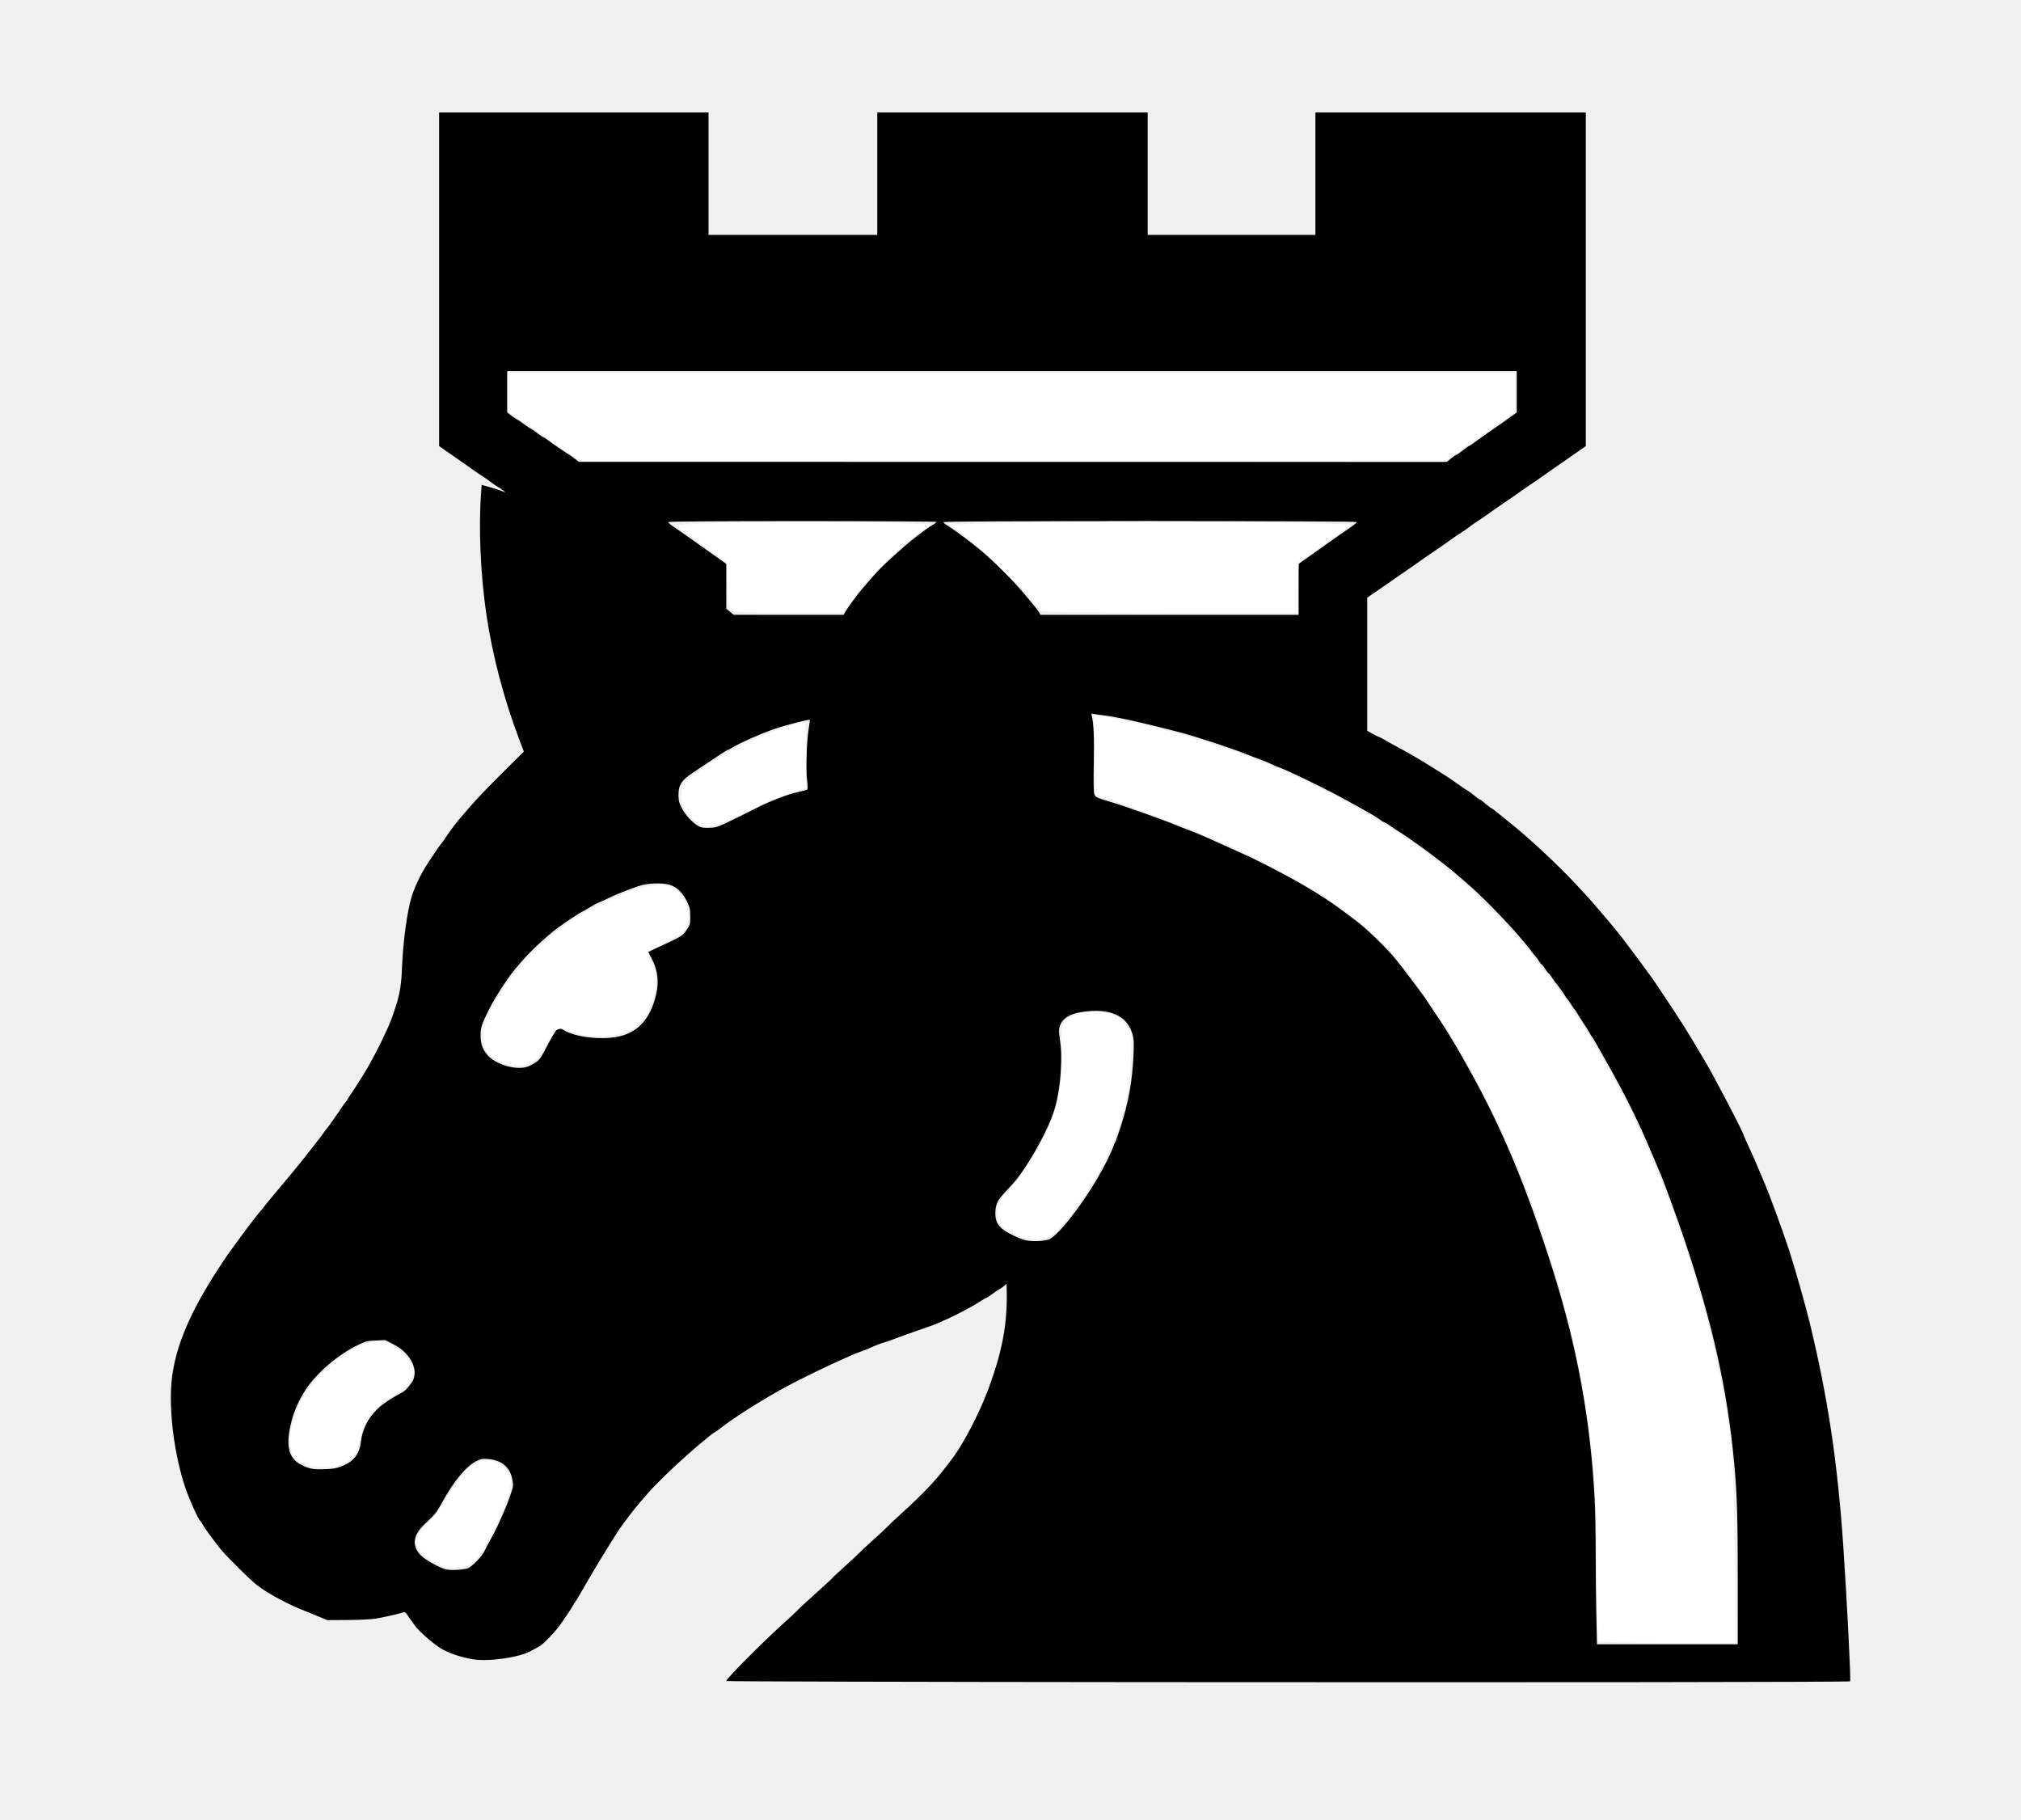
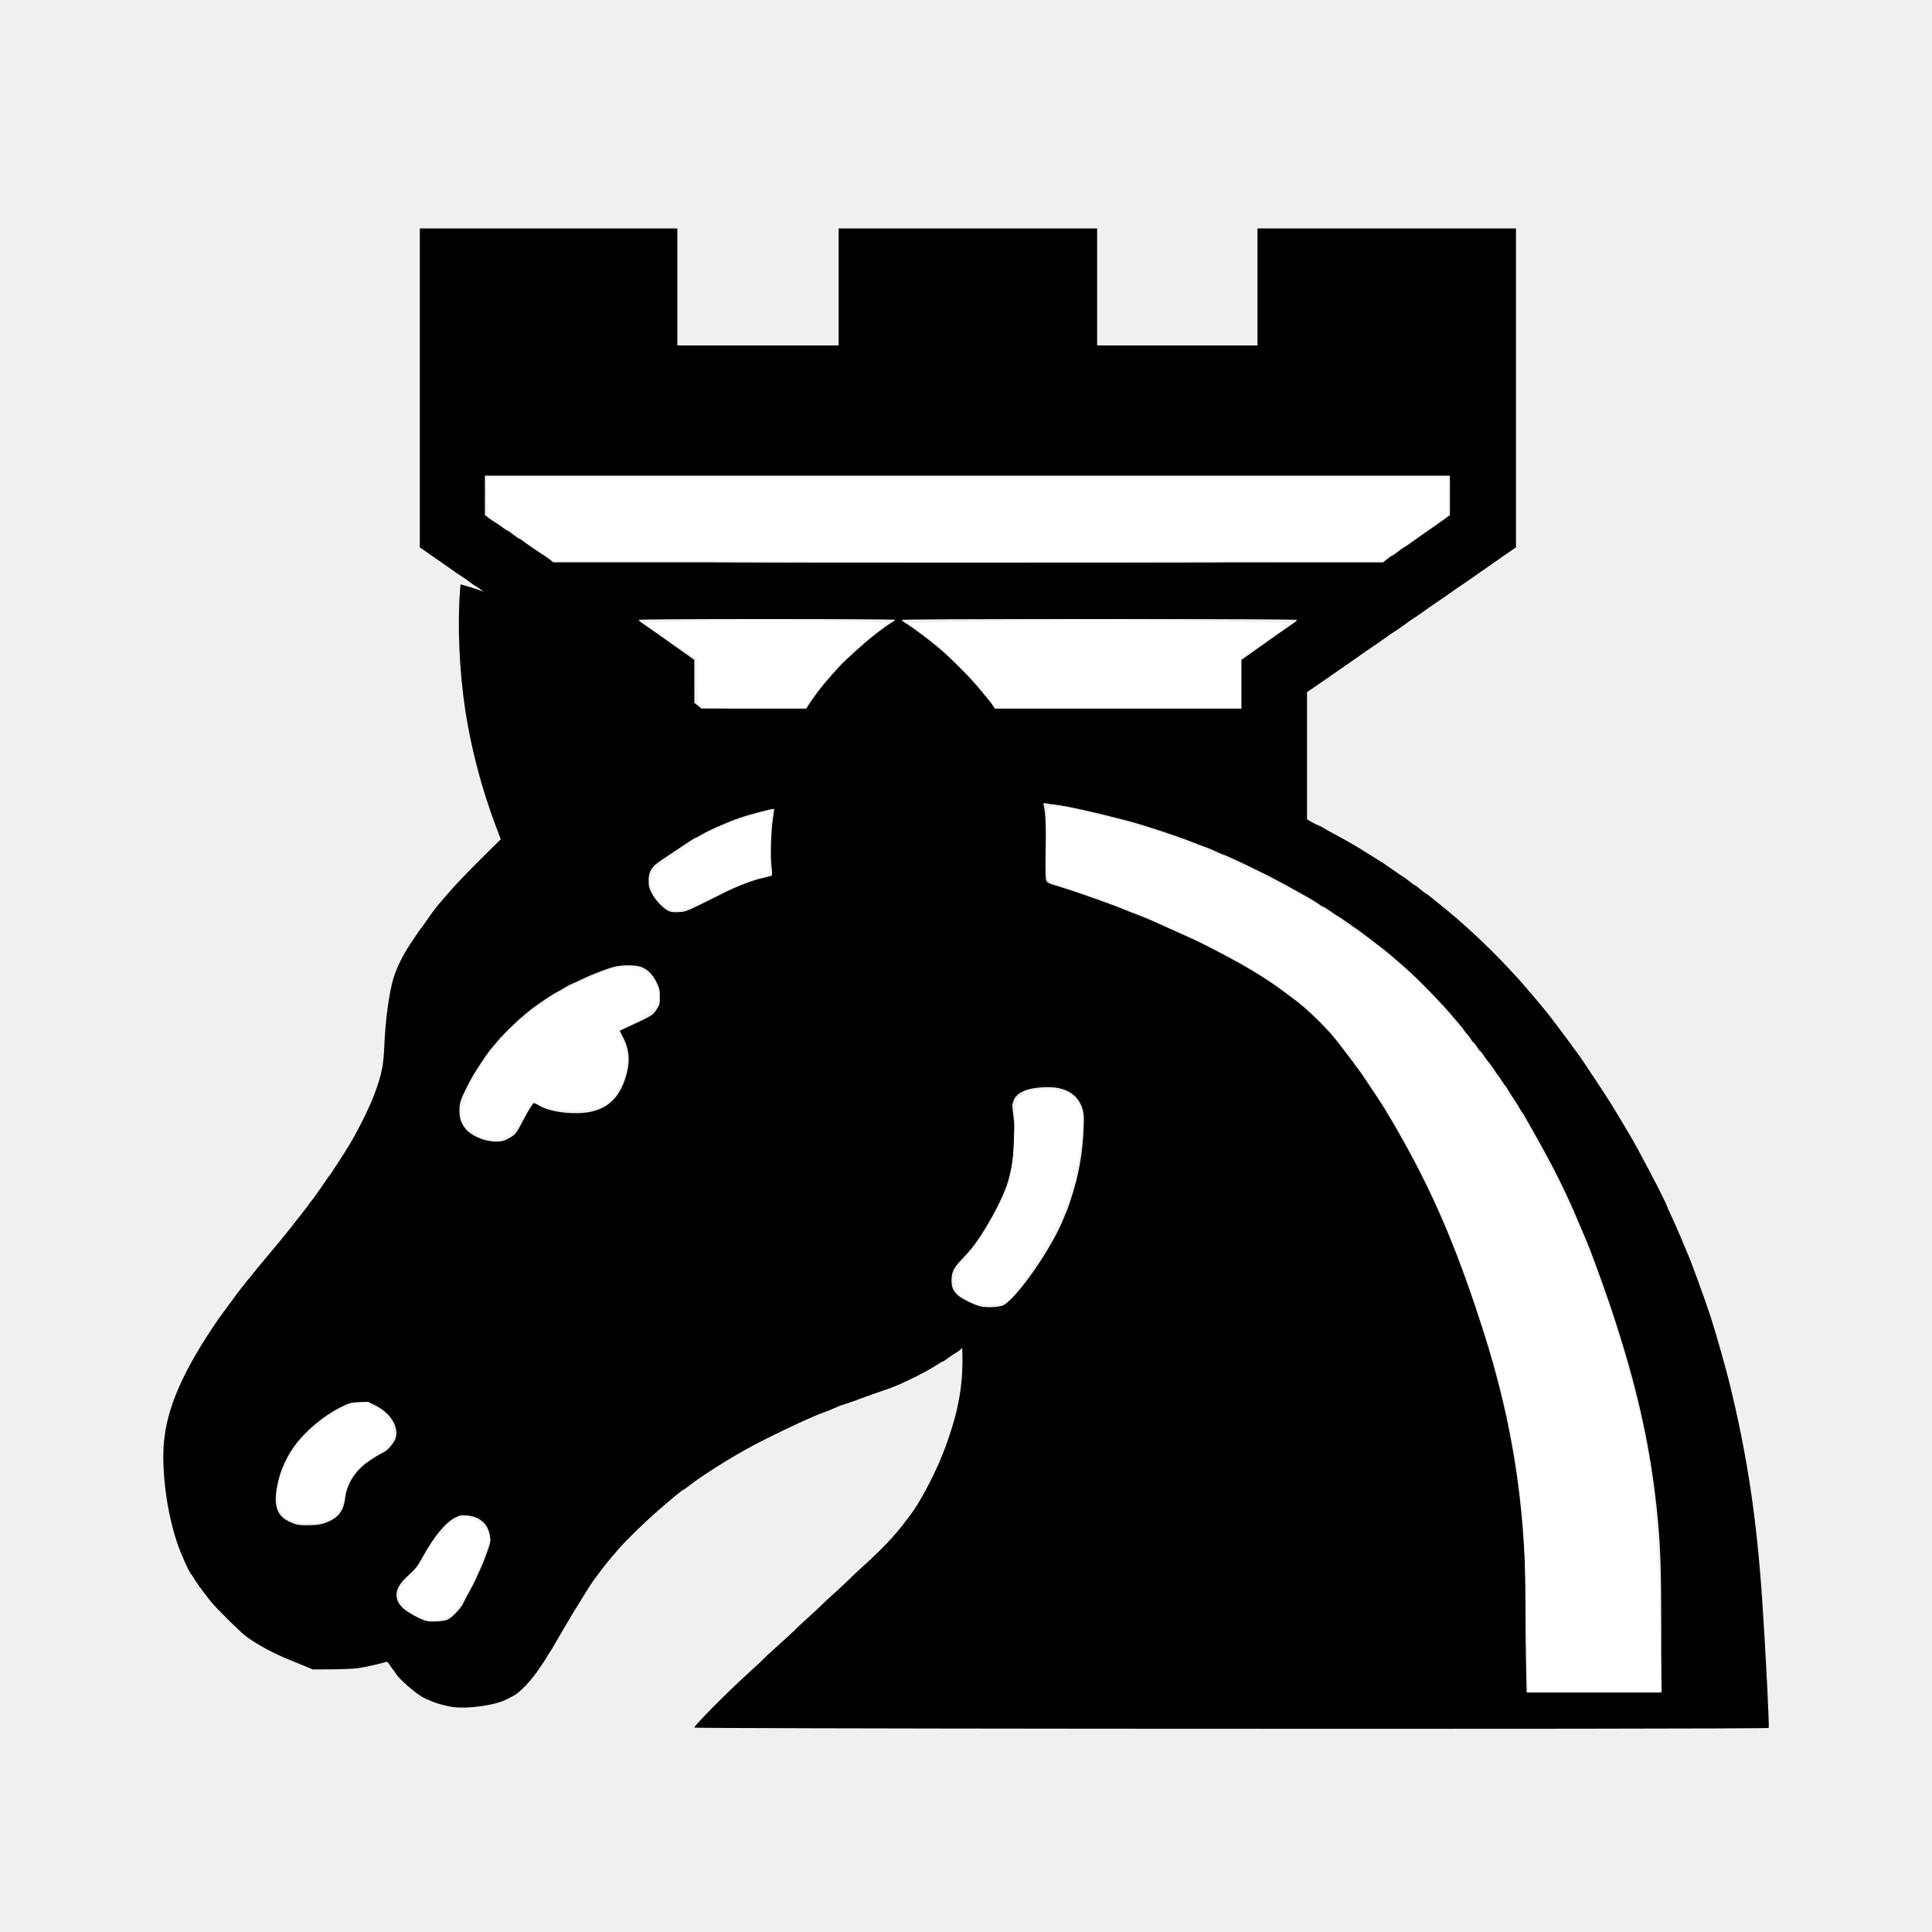
- <svg xmlns="http://www.w3.org/2000/svg" version="1.1" id="svg1" width="2048" height="1844" viewBox="0 0 2048 1844">
+ <svg xmlns="http://www.w3.org/2000/svg" version="1.1" id="svg1" width="2048" height="2048" viewBox="0 0 2048 2048">
  <defs id="defs1" />
-   <g id="g1">
+   <g id="g1" transform="translate(0,128.1741)">
    <path style="fill:#000000" d="M 1161.75,1704.33 C 927.587,1704.147 736,1703.637 736,1703.197 c 0,-2.308 34.436,-37.054 57,-57.515 8.525,-7.73 15.639,-14.388 15.809,-14.796 0.17,-0.408 7.906,-7.556 17.191,-15.885 9.285,-8.329 17.021,-15.481 17.191,-15.893 0.17,-0.412 5.709,-5.599 12.309,-11.527 6.6,-5.928 13.526,-12.371 15.39,-14.318 1.865,-1.946 8.39,-8.013 14.5,-13.481 6.11,-5.468 12.46,-11.402 14.11,-13.187 1.65,-1.785 8.175,-7.918 14.5,-13.629 19.054,-17.205 33.373,-32.083 42.796,-44.466 2.93,-3.85 5.87,-7.675 6.533,-8.5 11.568,-14.386 28.753,-47.096 38.355,-73 14.132,-38.126 19.301,-66.088 18.473,-99.924 l -0.157,-6.424 -2.25,2.049 c -1.238,1.127 -3.375,2.629 -4.75,3.338 -1.375,0.709 -4.791,3.015 -7.591,5.125 -2.8,2.11 -5.453,3.837 -5.896,3.837 -0.443,0 -3.102,1.52 -5.909,3.377 -4.44,2.938 -12.76,7.598 -23.104,12.939 -6.537,3.376 -21.271,9.99 -26,11.672 -2.75,0.978 -9.95,3.487 -16,5.575 -6.05,2.088 -15.5,5.498 -21,7.578 -5.5,2.08 -11.35,4.094 -13,4.476 -1.65,0.382 -6.189,2.14 -10.086,3.906 -3.897,1.767 -8.847,3.78 -11,4.474 -10.224,3.295 -50.875,22.294 -74.414,34.779 -23.331,12.374 -54.324,31.825 -68.472,42.973 -2.966,2.337 -5.654,4.25 -5.971,4.25 -1.005,0 -13.302,10.075 -27.422,22.466 -14.712,12.911 -32.993,30.698 -40.631,39.533 -2.615,3.025 -5.928,6.85 -7.363,8.5 -5.682,6.536 -12.819,15.758 -21.283,27.5 -2.508,3.479 -23.092,36.766 -26.281,42.5 -0.918,1.65 -3.435,5.925 -5.595,9.5 -2.159,3.575 -5.819,9.875 -8.133,14 -2.314,4.125 -4.514,7.725 -4.889,8 -0.375,0.275 -1.374,1.85 -2.22,3.5 -0.846,1.65 -3.4,5.7 -5.677,9 -2.277,3.3 -4.905,7.125 -5.841,8.5 -6.229,9.155 -18.201,21.745 -23.224,24.424 -1.375,0.733 -4.975,2.689 -8,4.347 -12.377,6.782 -43.332,11.1 -59.553,8.308 -11.229,-1.933 -22.87,-5.88 -30.992,-10.509 -8.035,-4.58 -24.231,-18.852 -27.626,-24.345 -1.114,-1.802 -2.56,-3.827 -3.215,-4.5 -0.654,-0.673 -2.239,-2.938 -3.521,-5.035 -1.665,-2.721 -2.798,-3.631 -3.963,-3.179 -3.361,1.302 -21.299,5.381 -28.823,6.553 -4.294,0.669 -17.033,1.267 -28.308,1.327 l -20.5,0.11 -8,-3.383 c -4.4,-1.861 -11.15,-4.617 -15,-6.126 -17.304,-6.782 -36.771,-17.262 -47.982,-25.832 -6.699,-5.12 -30.808,-28.999 -37.018,-36.663 -6.651,-8.209 -16.563,-21.807 -18.22,-24.996 -0.857,-1.65 -1.89,-3.225 -2.295,-3.5 -1.991,-1.353 -11.476,-22.458 -15.379,-34.219 -9.935,-29.939 -15.536,-68.619 -14.305,-98.781 1.516,-37.132 16.752,-75.28 50.524,-126.5 3.626,-5.5 6.955,-10.45 7.396,-11 0.442,-0.55 3.066,-4.15 5.831,-8 2.766,-3.85 5.579,-7.675 6.252,-8.5 0.673,-0.825 2.325,-3.075 3.671,-5 3.625,-5.184 16.187,-21.345 17.488,-22.5 0.62,-0.55 1.793,-1.968 2.606,-3.15 0.813,-1.183 3.267,-4.286 5.454,-6.897 2.187,-2.611 5.551,-6.625 7.476,-8.921 1.925,-2.296 5.3,-6.346 7.5,-9 2.2,-2.654 5.575,-6.699 7.5,-8.99 1.925,-2.29 5.075,-6.128 7,-8.529 1.925,-2.401 4.85,-6.033 6.5,-8.071 1.65,-2.038 4.8,-6.074 7,-8.968 2.2,-2.894 5.154,-6.66 6.564,-8.368 1.41,-1.708 3.638,-4.681 4.952,-6.606 1.313,-1.925 2.664,-3.725 3.002,-4 0.86,-0.7 11.716,-16.028 16.643,-23.5 1.451,-2.2 2.932,-4.225 3.291,-4.5 0.359,-0.275 1.74,-2.3 3.069,-4.5 1.329,-2.2 2.791,-4.45 3.25,-5 0.459,-0.55 2.674,-3.925 4.923,-7.5 2.249,-3.575 5.097,-8.075 6.328,-10 9.319,-14.566 24.135,-43.894 29.3,-58 7.943,-21.691 9.753,-30.648 10.61,-52.5 1.022,-26.052 5.338,-57.323 9.869,-71.5 3.575,-11.185 9.993,-24.137 17.504,-35.324 3.682,-5.484 7.775,-11.592 9.096,-13.574 1.321,-1.981 2.709,-3.827 3.085,-4.102 0.376,-0.275 3.102,-4.1 6.058,-8.5 4.822,-7.178 10.79,-14.964 14.956,-19.511 0.825,-0.9 3.75,-4.299 6.5,-7.553 7.42,-8.778 20.945,-22.906 39.67,-41.437 l 16.673,-16.5 -4.931,-13 C 510.769,708.577 499.211,664.722 493.099,624 c -6.195,-41.275 -8.294,-89.22 -5.501,-125.607 l 0.546,-7.107 8.178,2.303 c 4.498,1.267 9.978,3.022 12.178,3.9 l 4,1.597 -2.5,-2.075 c -1.375,-1.141 -3.818,-2.789 -5.429,-3.661 -1.611,-0.873 -5.042,-3.221 -7.625,-5.218 -2.583,-1.997 -5.99,-4.407 -7.571,-5.354 -2.759,-1.652 -7.062,-4.615 -17.875,-12.308 -5.119,-3.641 -15.411,-10.823 -22.516,-15.711 L 445,452.019 V 283.01 114 H 581.5 718 v 62 62 h 85.5 85.5 V 176 114 H 1026 1163 v 62 62 h 85 85 v -62 -62 h 137 137 v 168.994 168.994 l -3.931,2.756 c -2.162,1.516 -6.876,4.781 -10.475,7.256 -9.956,6.847 -19.548,13.524 -25.094,17.47 -9.188,6.537 -14.974,10.54 -18,12.456 -1.65,1.044 -5.25,3.519 -8,5.5 -7.803,5.62 -14.722,10.425 -18,12.5 -1.65,1.044 -5.25,3.519 -8,5.5 -8.852,6.376 -14.931,10.588 -17.826,12.352 -1.554,0.947 -5.218,3.522 -8.141,5.722 -2.923,2.2 -6.601,4.775 -8.174,5.722 -2.901,1.747 -8.804,5.83 -17.859,12.352 -2.75,1.981 -6.35,4.456 -8,5.5 -3.061,1.938 -9.071,6.098 -18,12.462 -2.75,1.96 -6.465,4.554 -8.256,5.764 -1.791,1.21 -6.741,4.635 -11,7.61 -4.259,2.975 -10.219,7.112 -13.244,9.194 -3.025,2.081 -8.65,5.955 -12.5,8.609 l -7,4.825 v 67.412 67.412 l 4.609,2.708 c 2.535,1.489 5.685,3.049 7,3.466 1.315,0.417 4.058,1.81 6.096,3.096 2.037,1.286 6.987,4.072 11,6.191 12.531,6.618 25.409,14.13 38.796,22.63 3.575,2.27 7.246,4.56 8.157,5.088 3.039,1.763 14.287,9.349 18.795,12.676 2.448,1.807 5.598,3.912 7,4.678 1.402,0.766 4.636,3.129 7.187,5.25 2.551,2.121 4.978,3.857 5.392,3.857 0.414,0 3.124,2.025 6.021,4.5 2.897,2.475 5.574,4.5 5.948,4.5 0.375,0 3.003,1.93 5.84,4.289 2.838,2.359 6.581,5.396 8.318,6.75 21.535,16.782 52.801,45.769 73.179,67.847 4.765,5.162 9.788,10.603 11.163,12.09 2.454,2.655 7.583,8.603 15.973,18.524 2.325,2.75 5.184,6.125 6.351,7.5 3.01,3.545 9.856,12.027 12.196,15.11 2.671,3.52 14.162,18.777 16.487,21.89 1.604,2.148 7.784,10.634 13.761,18.895 0.953,1.317 2.408,3.417 3.233,4.666 0.825,1.249 5.955,8.947 11.401,17.105 13.517,20.251 21.431,32.796 31.124,49.334 2.095,3.575 4.789,8.075 5.986,10 8.053,12.951 40.489,74.913 40.489,77.344 0,0.236 2.058,4.867 4.573,10.292 5.838,12.593 6.391,13.85 11.377,25.863 2.283,5.5 4.558,10.9 5.056,12 3.932,8.687 18.804,49.187 24.787,67.5 5.908,18.085 16.683,55.974 21.112,74.241 18.402,75.89 28.17,140.979 34.032,226.759 3.663,53.613 7.806,135.591 6.898,136.5 -0.809,0.809 -297.669,1.155 -713.084,0.83 z M 1760.994,1602.25 c -0.01,-63.74 -0.75,-88.693 -3.536,-118.75 -6.938,-74.834 -21.554,-140.87 -50.021,-226 -8.004,-23.936 -22.412,-63.225 -26.403,-72 -0.5,-1.1 -4.036,-9.425 -7.857,-18.5 -12.501,-29.691 -24.626,-54.315 -42.347,-86 -14.239,-25.459 -16.366,-29.147 -17.648,-30.594 -0.533,-0.602 -1.73,-2.565 -2.66,-4.364 -0.93,-1.798 -3.691,-6.191 -6.135,-9.761 -2.444,-3.57 -5.096,-7.752 -5.892,-9.292 -0.796,-1.54 -2.038,-3.405 -2.759,-4.145 -0.721,-0.74 -2.402,-3.145 -3.736,-5.345 -1.334,-2.2 -3.007,-4.598 -3.719,-5.328 -0.712,-0.73 -1.787,-2.249 -2.39,-3.375 -1.018,-1.902 -6.179,-9.032 -9.427,-13.024 -0.773,-0.95 -2.603,-3.538 -4.068,-5.75 -1.464,-2.212 -2.94,-4.023 -3.279,-4.024 -0.339,-9.8e-4 -1.896,-2.026 -3.459,-4.5 -1.563,-2.474 -3.154,-4.498 -3.534,-4.498 -0.381,0 -1.527,-1.412 -2.546,-3.138 -1.02,-1.726 -2.585,-3.87 -3.479,-4.764 -0.894,-0.894 -2.724,-3.194 -4.066,-5.112 -1.342,-1.918 -3.438,-4.611 -4.657,-5.986 -1.219,-1.375 -4.095,-4.75 -6.391,-7.5 -13.018,-15.593 -38.583,-41.78 -53.096,-54.388 -12.34,-10.72 -17.943,-15.456 -21.429,-18.112 -1.805,-1.375 -6.751,-5.2 -10.991,-8.5 -4.24,-3.3 -9.907,-7.575 -12.594,-9.5 -12.681,-9.085 -22.175,-15.634 -24.654,-17.007 -1.497,-0.829 -5.383,-3.417 -8.634,-5.75 -3.252,-2.333 -6.36,-4.243 -6.906,-4.243 -0.546,0 -2.551,-1.189 -4.456,-2.641 -1.905,-1.453 -6.672,-4.443 -10.594,-6.645 -28.726,-16.128 -34.106,-19.012 -52.632,-28.216 -17.544,-8.716 -35.593,-17.066 -39,-18.041 -1.375,-0.394 -4.75,-1.847 -7.5,-3.23 -2.75,-1.383 -7.925,-3.532 -11.5,-4.776 -3.575,-1.244 -9.875,-3.621 -14,-5.281 -15.555,-6.262 -51.545,-18.074 -68.5,-22.481 -35.374,-9.194 -63.292,-15.413 -75.331,-16.781 -4.732,-0.538 -9.695,-1.252 -11.031,-1.587 -2.171,-0.545 -2.363,-0.353 -1.818,1.818 1.966,7.832 2.627,22.849 2.085,47.362 -0.328,14.85 -0.204,28.759 0.275,30.908 0.975,4.372 0.804,4.283 18.32,9.569 14.465,4.366 54.808,18.733 66,23.504 3.575,1.524 8.75,3.564 11.5,4.534 5.581,1.968 17.673,7.108 30.5,12.967 4.675,2.135 13.675,6.197 20,9.027 6.325,2.83 12.175,5.492 13,5.916 0.825,0.424 4.875,2.439 9,4.478 8.132,4.019 9.084,4.51 22.5,11.616 26.459,14.014 47.465,27.143 64.767,40.482 2.854,2.2 6.164,4.675 7.357,5.5 11.06,7.651 34.507,30.251 43.904,42.317 1.635,2.1 4.323,5.526 5.973,7.615 4.23,5.354 19.758,26.069 21.79,29.068 9.519,14.049 22.746,34.104 24.073,36.5 0.914,1.65 3.499,5.925 5.744,9.5 2.245,3.575 9.337,15.95 15.759,27.5 33.629,60.479 57.973,118.822 84.493,202.5 24.857,78.43 38.4,152.601 42.635,233.5 0.547,10.45 0.998,34.525 1.002,53.5 0,18.975 0.304,47.663 0.666,63.75 l 0.659,29.25 H 1689.661 1761 Z M 474.631,1588.691 c 4.978,-2.574 13.809,-11.866 16.338,-17.191 1.306,-2.75 4.56,-8.909 7.231,-13.686 4.161,-7.444 7.126,-13.745 14.261,-30.314 0.711,-1.65 2.779,-7.219 4.597,-12.375 3.136,-8.895 3.25,-9.699 2.222,-15.703 -2.164,-12.635 -10.83,-20.054 -24.726,-21.17 -5.728,-0.46 -7.151,-0.189 -12.073,2.302 -10.291,5.207 -22.631,20.167 -34.537,41.87 -5.533,10.086 -7.011,11.924 -17.251,21.444 -12.259,11.399 -13.718,22.161 -4.328,31.935 4.33,4.507 19.431,12.941 25.634,14.317 5.422,1.202 19.228,0.33 22.631,-1.429 z M 346.5,1485.511 c 12.279,-4.829 17.902,-12.316 19.421,-25.856 0.946,-8.434 4.818,-17.813 10.339,-25.043 6.846,-8.966 14.46,-14.726 32.198,-24.356 2.873,-1.56 9.186,-9.188 10.53,-12.724 4.549,-11.966 -4.264,-27.363 -20.324,-35.506 l -8.429,-4.274 -9.483,0.415 c -8.742,0.382 -10.178,0.754 -18.367,4.753 -20.185,9.857 -41.153,27.83 -52.604,45.09 -6.217,9.372 -11.55,21.081 -14.139,31.047 -6.506,25.039 -3.681,38.361 9.549,45.039 8.293,4.186 11.956,4.879 23.811,4.502 8.577,-0.273 11.782,-0.838 17.5,-3.087 z m 715.72,-229.514 c 11.332,-3.272 45.494,-49.934 61.495,-83.997 2.196,-4.675 4.339,-9.625 4.761,-11 0.423,-1.375 1.111,-2.95 1.531,-3.5 0.419,-0.55 2.824,-7.3 5.344,-15 8.19,-25.024 12.2,-47.432 13.332,-74.5 0.498,-11.919 0.308,-15.527 -1.071,-20.268 -4.841,-16.644 -19.073,-24.652 -41.611,-23.415 -17.862,0.981 -28.297,5.657 -31.534,14.131 -1.562,4.091 -1.638,5.624 -0.632,12.848 1.765,12.685 1.966,19.053 1.08,34.313 -0.901,15.526 -3.643,30.892 -7.553,42.32 -4.878,14.258 -17.02,37.629 -28.352,54.57 -7.583,11.337 -9.646,13.904 -19.659,24.461 -8.536,9.001 -10.597,13.258 -10.691,22.088 -0.074,6.943 1.665,11.11 6.529,15.638 4.059,3.779 18.074,10.696 24.296,11.99 6.494,1.351 16.764,1.044 22.737,-0.681 z M 536.5,1079.952 c 9.542,-4.781 10.218,-5.516 17.03,-18.509 6.449,-12.3 11.438,-20.443 12.527,-20.443 0.502,0 3.079,1.333 5.727,2.962 11.458,7.05 39.007,10.074 55.716,6.115 17.766,-4.209 28.87,-15.23 35.345,-35.077 5.455,-16.723 4.685,-30.217 -2.502,-43.833 C 658.504,967.684 657,964.733 657,964.61 c 0,-0.123 3.263,-1.722 7.25,-3.553 26.584,-12.208 27.546,-12.781 31.511,-18.752 3.546,-5.341 3.739,-6.048 3.739,-13.718 0,-7.066 -0.416,-8.97 -3.299,-15.087 -4.151,-8.808 -10.395,-14.886 -17.445,-16.98 -6.245,-1.854 -18.111,-1.91 -26.432,-0.124 -7.081,1.52 -24.119,8.008 -35.824,13.642 -4.4,2.118 -9.248,4.319 -10.773,4.89 -1.525,0.572 -5.125,2.536 -8,4.366 -2.875,1.83 -6.02,3.625 -6.988,3.989 -2.329,0.876 -17.683,10.984 -25.238,16.617 -12.179,9.079 -28.698,24.514 -38.183,35.676 -8.488,9.989 -10.104,12.079 -15.021,19.423 -8.967,13.395 -12.508,19.329 -17.54,29.393 C 488.05,1037.806 487,1041.138 487,1049 c 0,8.247 1.834,13.741 6.48,19.41 8.869,10.824 32.044,17.041 43.02,11.542 z m 207,-249.808 c 9.35,-4.562 19.475,-9.578 22.5,-11.147 12.854,-6.666 31.1,-13.84 40.666,-15.991 5.591,-1.257 10.649,-2.583 11.238,-2.948 0.761,-0.471 0.75,-3.254 -0.039,-9.611 -1.359,-10.951 -0.536,-38.251 1.55,-51.407 0.825,-5.202 1.385,-9.574 1.245,-9.714 -0.773,-0.773 -25.006,5.487 -36.16,9.34 -13.727,4.742 -33.78,13.597 -41.765,18.442 -2.621,1.59 -5.101,2.891 -5.513,2.891 -0.715,0 -8.832,5.219 -21.722,13.966 -3.3,2.239 -9.591,6.441 -13.979,9.338 -10.851,7.162 -14.044,12.221 -13.964,22.127 0.049,6.062 0.546,7.995 3.491,13.569 3.742,7.083 11.021,14.899 16.791,18.03 2.915,1.582 5.19,1.928 11.161,1.698 7.113,-0.274 8.377,-0.717 24.5,-8.584 z M 856.949,619.362 c 2.461,-4.171 11.992,-17.144 16.501,-22.459 7.298,-8.604 13.395,-15.475 18.051,-20.345 5.858,-6.127 26.137,-24.391 33.139,-29.845 10.873,-8.47 17.053,-12.958 20.611,-14.965 2.062,-1.164 3.75,-2.483 3.75,-2.932 0,-0.449 -61.2,-0.816 -136,-0.816 C 725.874,528 677,528.348 677,528.969 c 0,0.533 2.362,2.543 5.25,4.466 2.888,1.923 8.4,5.756 12.25,8.518 3.85,2.762 8.8,6.251 11,7.754 2.2,1.503 6.484,4.547 9.519,6.763 3.036,2.216 6.24,4.48 7.121,5.03 0.881,0.55 4.36,3.001 7.731,5.447 L 736,571.394 v 22.706 22.706 l 3.75,3.063 3.75,3.063 55.651,0.034 55.651,0.034 z M 1316,597.197 v -25.803 l 6.129,-4.447 c 3.371,-2.446 6.85,-4.897 7.731,-5.447 0.881,-0.55 4.085,-2.813 7.121,-5.03 3.036,-2.216 7.319,-5.26 9.519,-6.763 2.2,-1.503 7.15,-4.993 11,-7.754 3.85,-2.762 9.363,-6.595 12.25,-8.518 2.888,-1.923 5.25,-3.933 5.25,-4.466 C 1375,528.347 1300.072,528 1165.5,528 c -141.023,0 -209.5,0.332 -209.5,1.015 0,0.558 1.462,1.869 3.25,2.912 4.157,2.427 17.227,11.844 25.777,18.573 12.082,9.508 19.039,15.705 30.587,27.247 12.183,12.176 17.094,17.531 26.053,28.406 2.108,2.559 5.1,6.159 6.648,8 1.548,1.841 3.558,4.584 4.466,6.097 l 1.651,2.75 H 1185.216 1316 Z M 1470.435,464.5 c 2.349,-1.925 4.647,-3.5 5.106,-3.5 0.459,0 3.412,-2.025 6.562,-4.5 3.15,-2.475 6.011,-4.5 6.356,-4.5 0.346,0 3.528,-2.138 7.072,-4.75 3.544,-2.612 9.407,-6.775 13.03,-9.25 7.267,-4.965 17.631,-12.243 24.189,-16.988 l 4.25,-3.075 V 396.968 376 H 1025.5 514 v 20.916 20.916 l 3.75,2.939 c 2.062,1.617 4.875,3.528 6.25,4.247 1.375,0.719 4.791,3.035 7.591,5.145 2.8,2.11 5.422,3.837 5.826,3.837 0.404,0 3.367,2.025 6.583,4.5 3.216,2.475 6.22,4.51 6.674,4.522 0.454,0.012 1.951,0.931 3.326,2.041 2.976,2.403 17.843,12.631 22.334,15.365 1.741,1.06 4.741,3.183 6.666,4.716 l 3.5,2.789 439.832,0.034 439.832,0.034 z" id="path1" />
  </g>
-   <path style="fill:#ffffff;stroke-width:2.509" d="m 551.318,442.073 -37.005,-25.344 v -19.574 -19.574 h 510.55 510.55 v 19.862 19.862 l -36.202,25.297 -36.202,25.297 -437.343,-0.241 -437.343,-0.241 z" id="path2" />
-   <path style="fill:#ffffff;stroke-width:2.509" d="m 1053.714,618.61 c 0,-4.72 -54.547,-59.194 -73.07,-72.973 l -19.13,-14.23 61.781,-1.642 c 79.218,-2.106 200.156,-2.107 281.974,-10e-4 l 64.205,1.652 -26.792,19.165 -26.792,19.165 -0.715,25.597 -0.715,25.597 h -130.372 c -78.53,0 -130.372,-0.926 -130.372,-2.329 z" id="path3" />
-   <path style="fill:#ffffff;stroke-width:2.509" d="m 740.521,617.672 c -1.491,-1.797 -3.041,-13.342 -3.443,-25.657 l -0.732,-22.39 -26.765,-18.875 -26.765,-18.875 29.273,-1.541 c 41.508,-2.186 145.153,-2.498 191.477,-0.576 l 39.27,1.629 -14.213,10.463 c -18.583,13.68 -51.663,46.983 -64.328,64.761 l -10.035,14.088 -55.515,0.12 c -42.653,0.092 -56.143,-0.636 -58.226,-3.146 z" id="path4" />
-   <path style="fill:#ffffff;stroke-width:2.509" d="m 698.795,826.08 c -7.965,-9.306 -8.998,-12.022 -8.349,-21.952 0.73,-11.167 1.052,-11.546 22.066,-25.955 11.729,-8.042 28.989,-18.521 38.356,-23.287 15.576,-7.924 58.031,-23.557 63.975,-23.557 1.543,0 2.357,12.777 2.139,33.567 l -0.353,33.567 -17.364,5.603 c -9.55,3.082 -29.757,11.685 -44.903,19.119 -35.35,17.349 -42.86,17.741 -55.566,2.896 z" id="path5" />
-   <path style="fill:#ffffff;stroke-width:2.509" d="m 1619.877,1662.945 c -0.92,-0.92 -1.673,-31.905 -1.673,-68.856 0,-36.951 -1.189,-81.64 -2.642,-99.308 -15.201,-184.87 -92.896,-389.841 -196.937,-519.55 -45.827,-57.133 -135.62,-109.312 -268.023,-155.748 l -40.439,-14.183 -0.688,-40.459 -0.688,-40.459 19.504,3.639 c 53.439,9.971 119.003,29.914 166.272,50.575 131.983,57.69 219.506,128.517 294.873,238.624 78.999,115.412 140.856,279.421 163.267,432.892 2.888,19.776 4.38,54.085 5.265,121.052 l 1.235,93.454 h -68.827 c -37.855,0 -69.58,-0.753 -70.499,-1.673 z" id="path6" />
-   <path style="fill:#ffffff;stroke-width:2.509" d="m 1026.144,1249.179 c -13.616,-7.782 -14.993,-9.746 -15.042,-21.456 -0.03,-7.248 2.202,-11.657 10.798,-21.325 14.709,-16.544 24.244,-30.993 36.311,-55.029 13.383,-26.657 18.562,-52.185 17.697,-87.231 -0.751,-30.42 -0.082,-31.8 17.832,-36.776 18.782,-5.218 36.768,-1.099 46.689,10.692 6.684,7.944 6.74,8.325 5.405,36.932 -1.522,32.626 -7.512,58.589 -20.387,88.367 -11.473,26.536 -32.292,59.307 -49.209,77.458 -13.344,14.317 -14.314,14.864 -26.343,14.835 -8.767,-0.021 -15.846,-1.949 -23.751,-6.467 z" id="path7" />
-   <path style="fill:#ffffff;stroke-width:2.509" d="m 507.828,1076.491 c -19.817,-8.628 -23.565,-26.818 -10.781,-52.327 24.813,-49.512 69.976,-90.817 126.084,-115.314 25.057,-10.94 49.145,-14.851 58.995,-9.58 8.461,4.528 15.314,17.677 15.324,29.406 0.011,12.338 -6.123,18.615 -27.701,28.348 -7.527,3.395 -14.046,6.39 -14.487,6.656 -0.441,0.266 1.534,5.064 4.39,10.662 12.189,23.893 0.224,60.094 -23.411,70.828 -12.765,5.797 -41.149,6.179 -55.443,0.746 -15.828,-6.016 -16.59,-5.69 -26.519,11.345 -5.158,8.85 -12.027,17.559 -15.264,19.355 -7.587,4.208 -21.362,4.153 -31.186,-0.124 z" id="path8" />
-   <path style="fill:#ffffff;stroke-width:2.509" d="m 306.355,1482.989 c -13.159,-7.293 -15.761,-21.755 -8.247,-45.825 8.34,-26.717 25.542,-47.873 53.954,-66.355 17.471,-11.365 32.786,-14.479 43.632,-8.87 10.413,5.385 23.282,20.701 23.282,27.71 0,7.949 -7.828,17.297 -20.898,24.956 -15.374,9.01 -28.529,24.486 -31.66,37.246 -4.985,20.318 -6.476,23.2 -14.958,28.916 -6.591,4.442 -11.918,5.703 -23.801,5.634 -8.42,-0.049 -18.007,-1.584 -21.305,-3.412 z" id="path9" />
-   <path style="fill:#ffffff;stroke-width:2.509" d="m 442.144,1584.051 c -11.95,-5.915 -20.658,-15.502 -20.658,-22.742 0,-2.633 4.94,-10.101 10.978,-16.596 6.038,-6.495 14.733,-18.019 19.323,-25.608 18.698,-30.917 31.491,-41.816 45.911,-39.111 9.186,1.723 17.684,9.68 19.841,18.577 2.953,12.177 -24.583,72.54 -38.391,84.159 -9.78,8.229 -22.153,8.671 -37.003,1.32 z" id="path10" />
+   <path style="fill:#ffffff;stroke-width:2.786" d="m 807.577,595.592 c 121.573,-0.402 319.685,-0.402 440.25,10e-5 120.565,0.402 21.097,0.731 -221.041,0.73 -242.138,-6e-5 -340.782,-0.329 -219.209,-0.731 z" id="path2" />
+   <path style="fill:#ffffff;stroke-width:2.786" d="m 551.706,570.232 -34.83,-24.099 -0.819,-20.201 -0.819,-20.201 h 510.032 510.032 l -0.123,20.201 -0.123,20.201 -35.337,24.381 -35.337,24.381 -438.924,-0.282 -438.924,-0.282 z" id="path3" />
+   <path style="fill:#ffffff;stroke-width:2.786" d="m 741.738,747.59 c -2.054,-2.054 -3.344,-12.108 -3.344,-26.064 v -22.721 l -27.813,-19.469 -27.813,-19.469 66.867,-1.878 c 36.777,-1.033 94.893,-1.038 129.147,-0.011 l 62.28,1.867 -20.33,16.355 c -21.449,17.255 -39.353,35.912 -57.683,60.107 l -11.082,14.629 h -53.443 c -37.851,0 -54.418,-0.975 -56.786,-3.344 z" id="path4" />
+   <path style="fill:#ffffff;stroke-width:2.786" d="m 1042.886,733.518 c -17.132,-21.114 -41.053,-44.085 -63.261,-60.752 l -16.511,-12.391 99.343,-2.154 c 54.639,-1.184 145.828,-1.184 202.643,0 l 103.3,2.154 -26.611,18.908 -26.611,18.908 v 26.371 26.371 h -129.081 -129.081 z" id="path5" />
+   <path style="fill:#ffffff;stroke-width:2.786" d="m 1618.035,1705.97 c -2.547,-137.74 -13.589,-203.722 -54.438,-325.312 -42.897,-127.686 -111.063,-249.283 -171.365,-305.69 -47.618,-44.542 -139.971,-92.686 -251.321,-131.017 l -30.532,-10.51 -0.773,-39.706 c -0.919,-47.228 -6.539,-43.994 52.321,-30.11 146.825,34.633 285.873,112.17 367.717,205.05 88.974,100.971 154.821,230.629 197.948,389.779 22.805,84.156 29.372,137.054 32.11,258.661 l 1.71,75.929 h -70.883 -70.883 z" id="path6" />
+   <path style="fill:#ffffff;stroke-width:2.786" d="m 1030.967,1380.314 c -22.775,-9.082 -25.497,-25.609 -7.664,-46.531 15.874,-18.623 36.87,-53.837 44.333,-74.352 4.786,-13.156 6.337,-24.84 7.311,-55.06 1.192,-36.998 1.486,-38.557 8.261,-43.886 5.17,-4.067 11.29,-5.525 23.185,-5.525 20.866,0 29.121,3.32 36.205,14.559 5.067,8.039 5.553,11.944 4.08,32.81 -2.439,34.554 -11.208,67.281 -26.553,99.102 -13.913,28.852 -41.851,69.477 -53.289,77.488 -7.141,5.002 -25.076,5.699 -35.87,1.395 z" id="path7" />
+   <path style="fill:#ffffff;stroke-width:2.786" d="m 702.747,958.576 c -10.103,-8.501 -15.715,-21.334 -13.387,-30.609 2.042,-8.136 42.794,-36.758 69.707,-48.957 17.366,-7.872 57.117,-20.844 58.308,-19.027 0.365,0.557 -0.015,15.892 -0.845,34.077 l -1.509,33.064 -15.507,4.788 c -8.529,2.633 -29.066,11.265 -45.637,19.181 -16.571,7.916 -33.007,14.393 -36.524,14.393 -3.517,0 -10.089,-3.109 -14.606,-6.91 z" id="path8" />
+   <path style="fill:#ffffff;stroke-width:2.786" d="m 505.731,1202.77 c -19.679,-12.032 -21.651,-22.964 -8.877,-49.203 22.938,-47.116 60.653,-83.929 112.463,-109.776 52.279,-26.08 77.219,-24.779 87.448,4.564 4.776,13.701 -1.129,22.676 -22.473,34.159 l -18.128,9.752 5.069,15.241 c 4.244,12.761 4.56,17.295 1.943,27.864 -4.287,17.313 -14.347,31.754 -25.961,37.265 -12.129,5.756 -43.524,5.944 -59.038,0.355 -6.13,-2.208 -11.994,-4.034 -13.031,-4.057 -1.037,-0.023 -5.825,6.843 -10.639,15.258 -4.815,8.415 -11.455,17.192 -14.756,19.505 -8.146,5.706 -23.872,5.277 -34.02,-0.927 z" id="path9" />
+   <path style="fill:#ffffff;stroke-width:2.786" d="m 306.102,1610.49 c -22.563,-12.257 -11.557,-59.21 21.507,-91.75 15.369,-15.125 44.474,-32.199 54.889,-32.199 9.279,0 26.392,11.457 31.624,21.173 7.232,13.429 3.101,22.371 -16.248,35.175 -19.951,13.203 -28.61,24.605 -33.316,43.869 -2.966,12.145 -5.639,16.521 -13.188,21.595 -11.112,7.467 -33.51,8.525 -45.268,2.137 z" id="path10" />
+   <path style="fill:#ffffff;stroke-width:2.786" d="m 439.866,1710.482 c -21.053,-11.722 -22.881,-22.073 -6.576,-37.252 4.116,-3.831 12.275,-15.116 18.132,-25.078 11.531,-19.61 25.849,-35.667 34.737,-38.955 13.11,-4.85 32.11,7.536 32.11,20.931 0,3.54 -4.28,16.585 -9.511,28.989 -24.1,57.143 -38.812,68.111 -68.892,51.364 z" id="path11" />
</svg>
